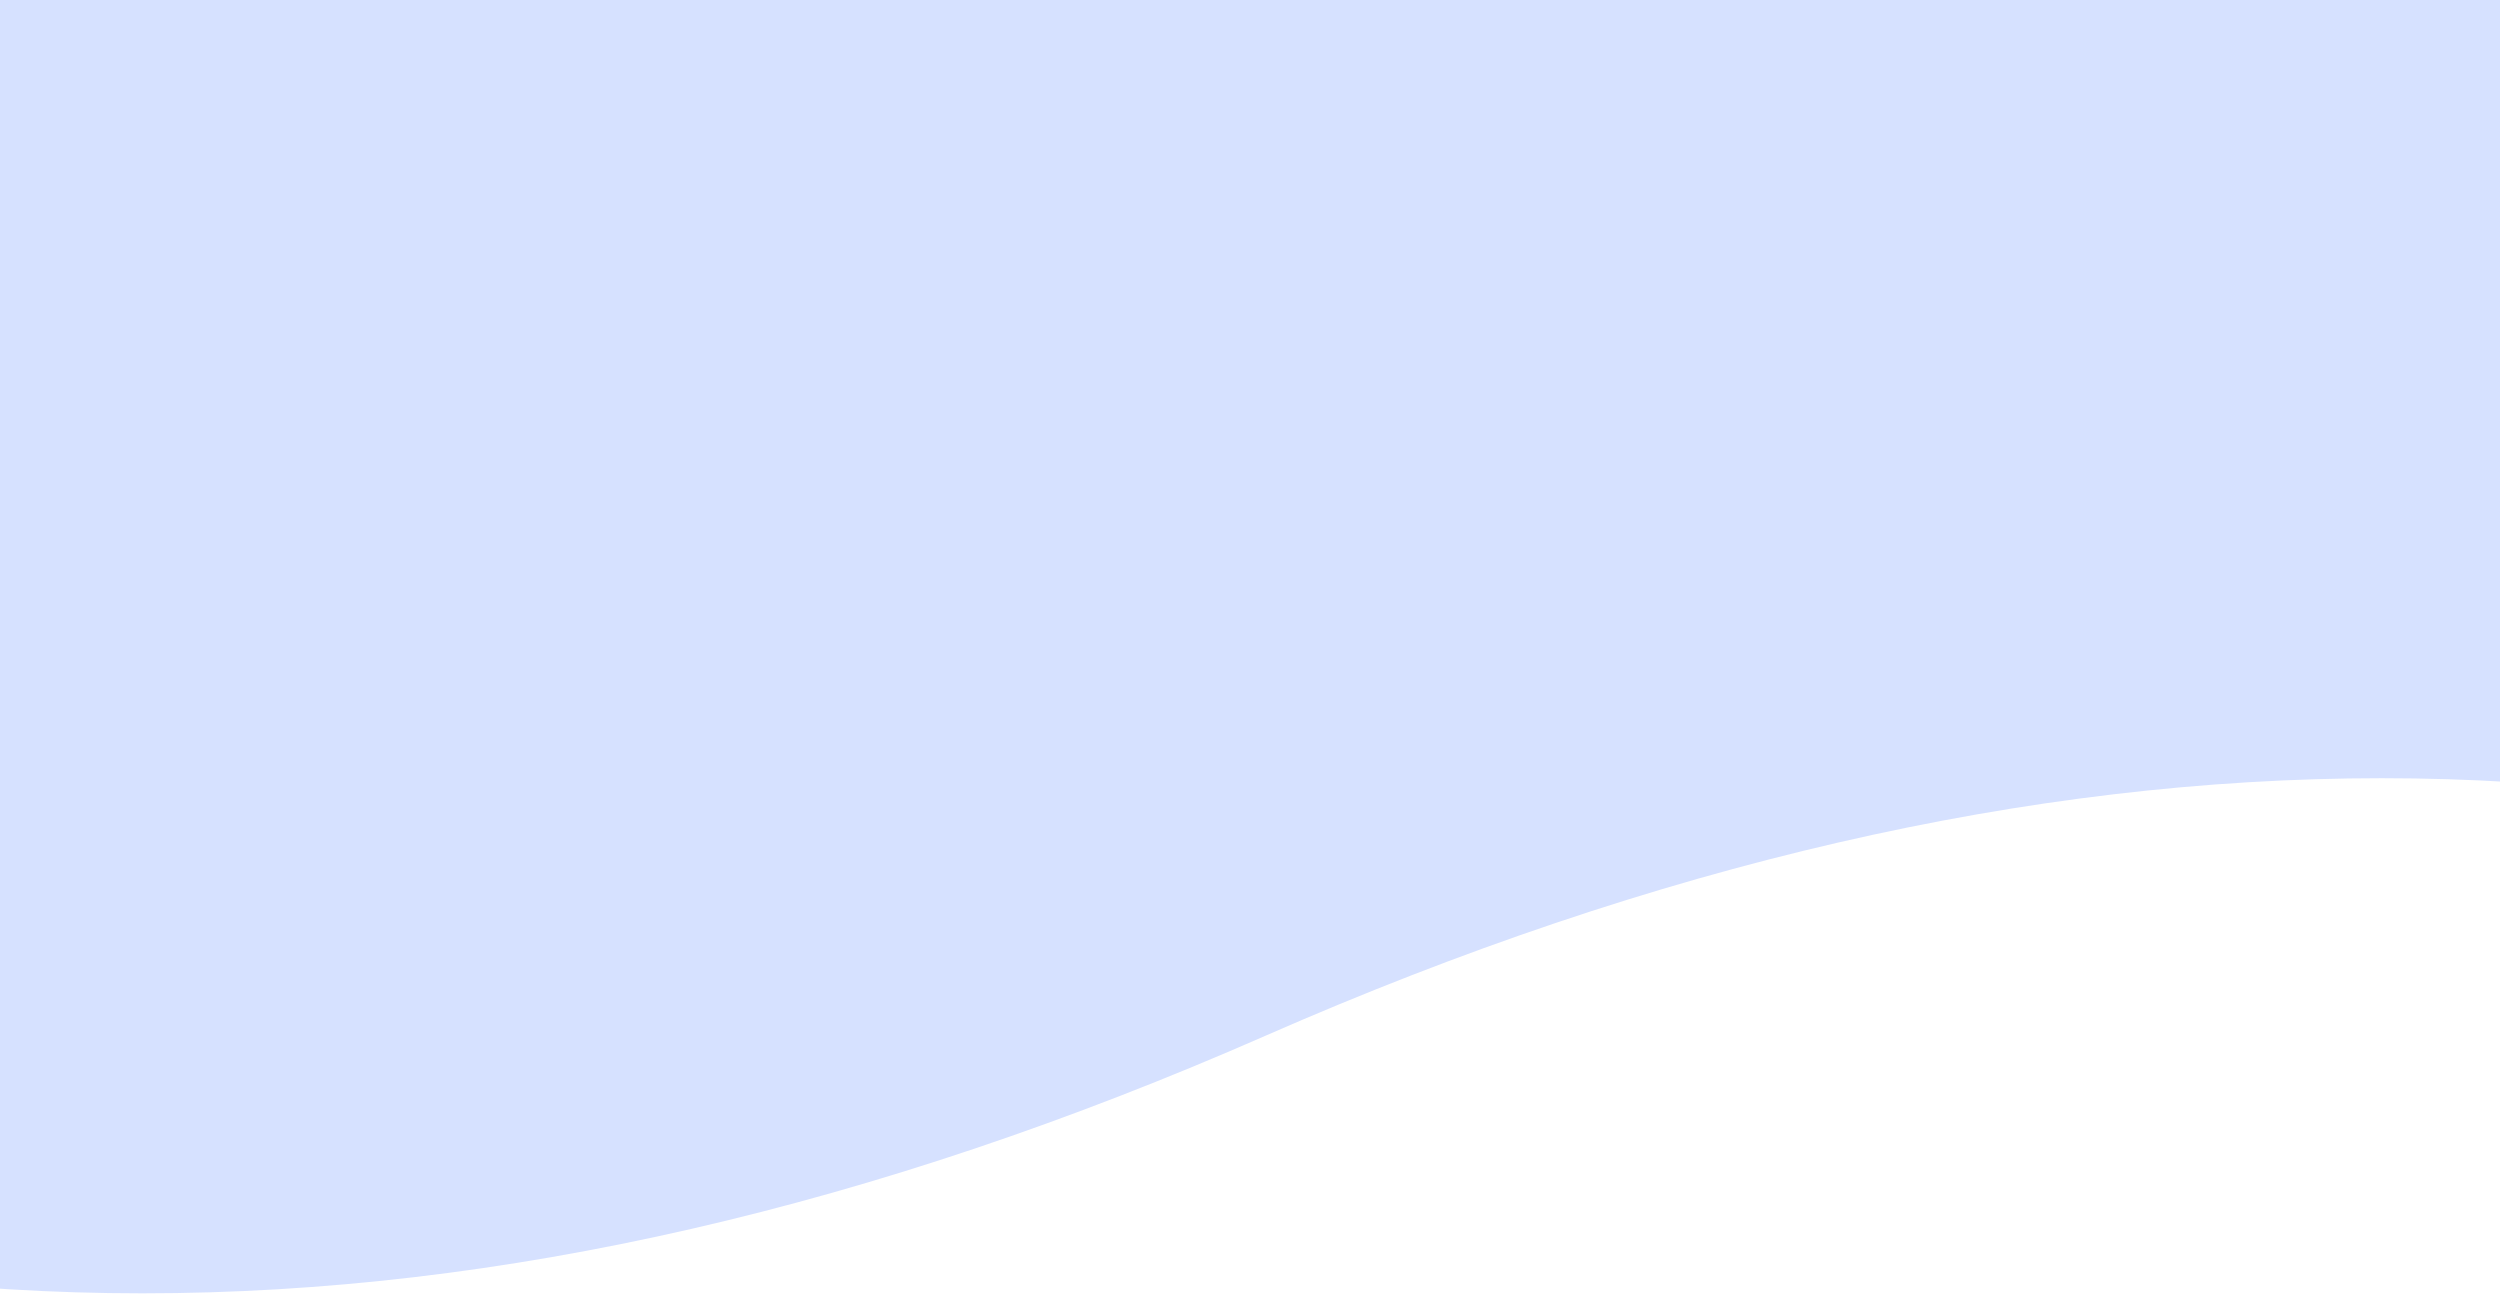
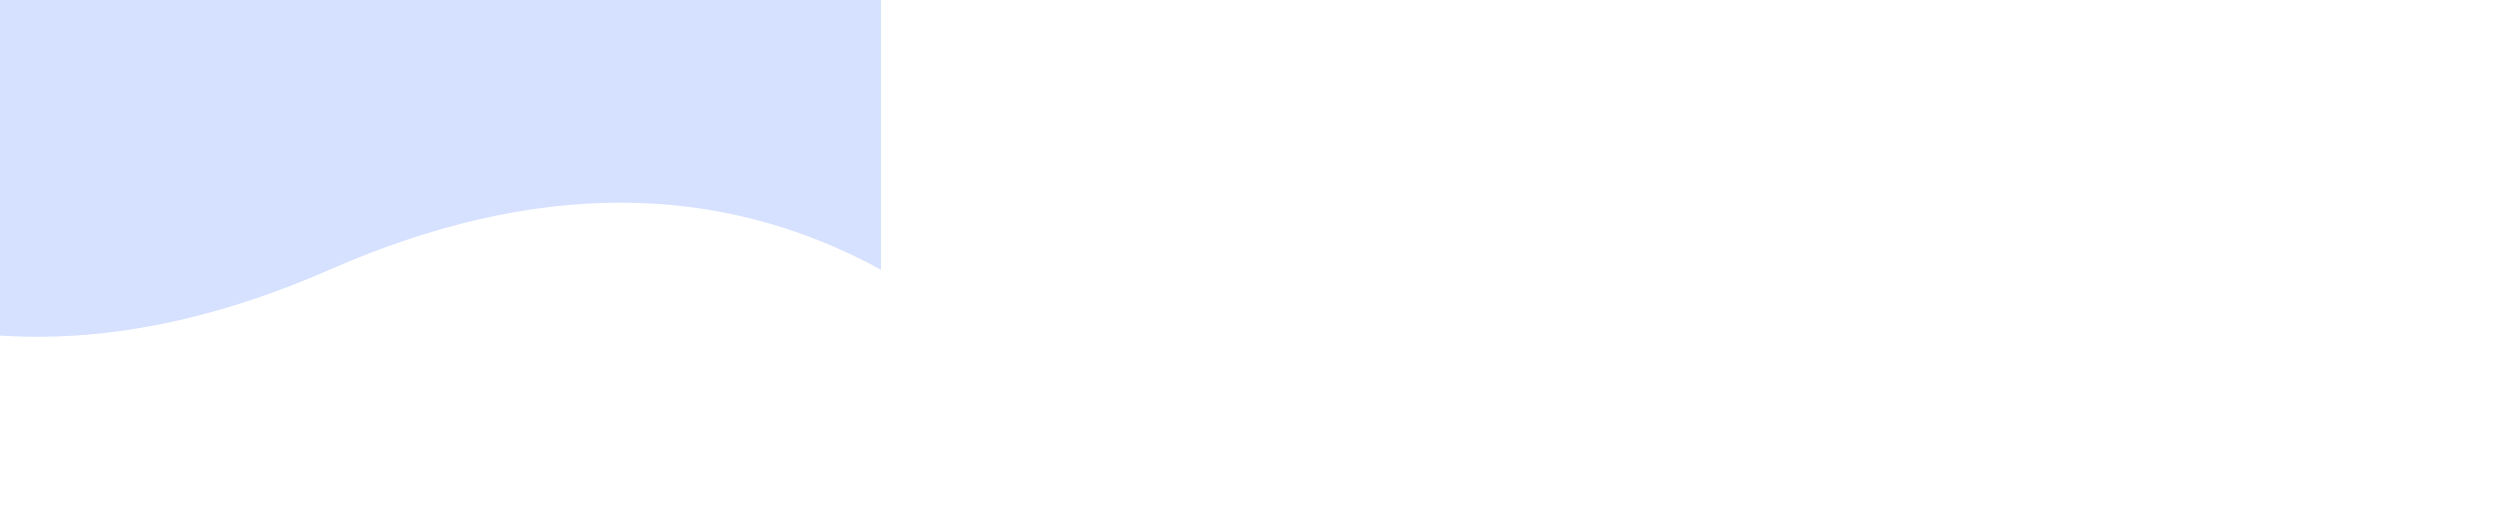
- <svg xmlns="http://www.w3.org/2000/svg" width="375" height="194">
+ <svg xmlns="http://www.w3.org/2000/svg" width="1440" height="294">
  <path fill="#D6E1FF" fill-rule="evenodd" d="M-131.808 155.366c97.026 51.512 204.233 51.512 321.62 0 117.388-51.512 223.27-51.512 317.648 0V0h-639.268v155.366z" />
</svg>
